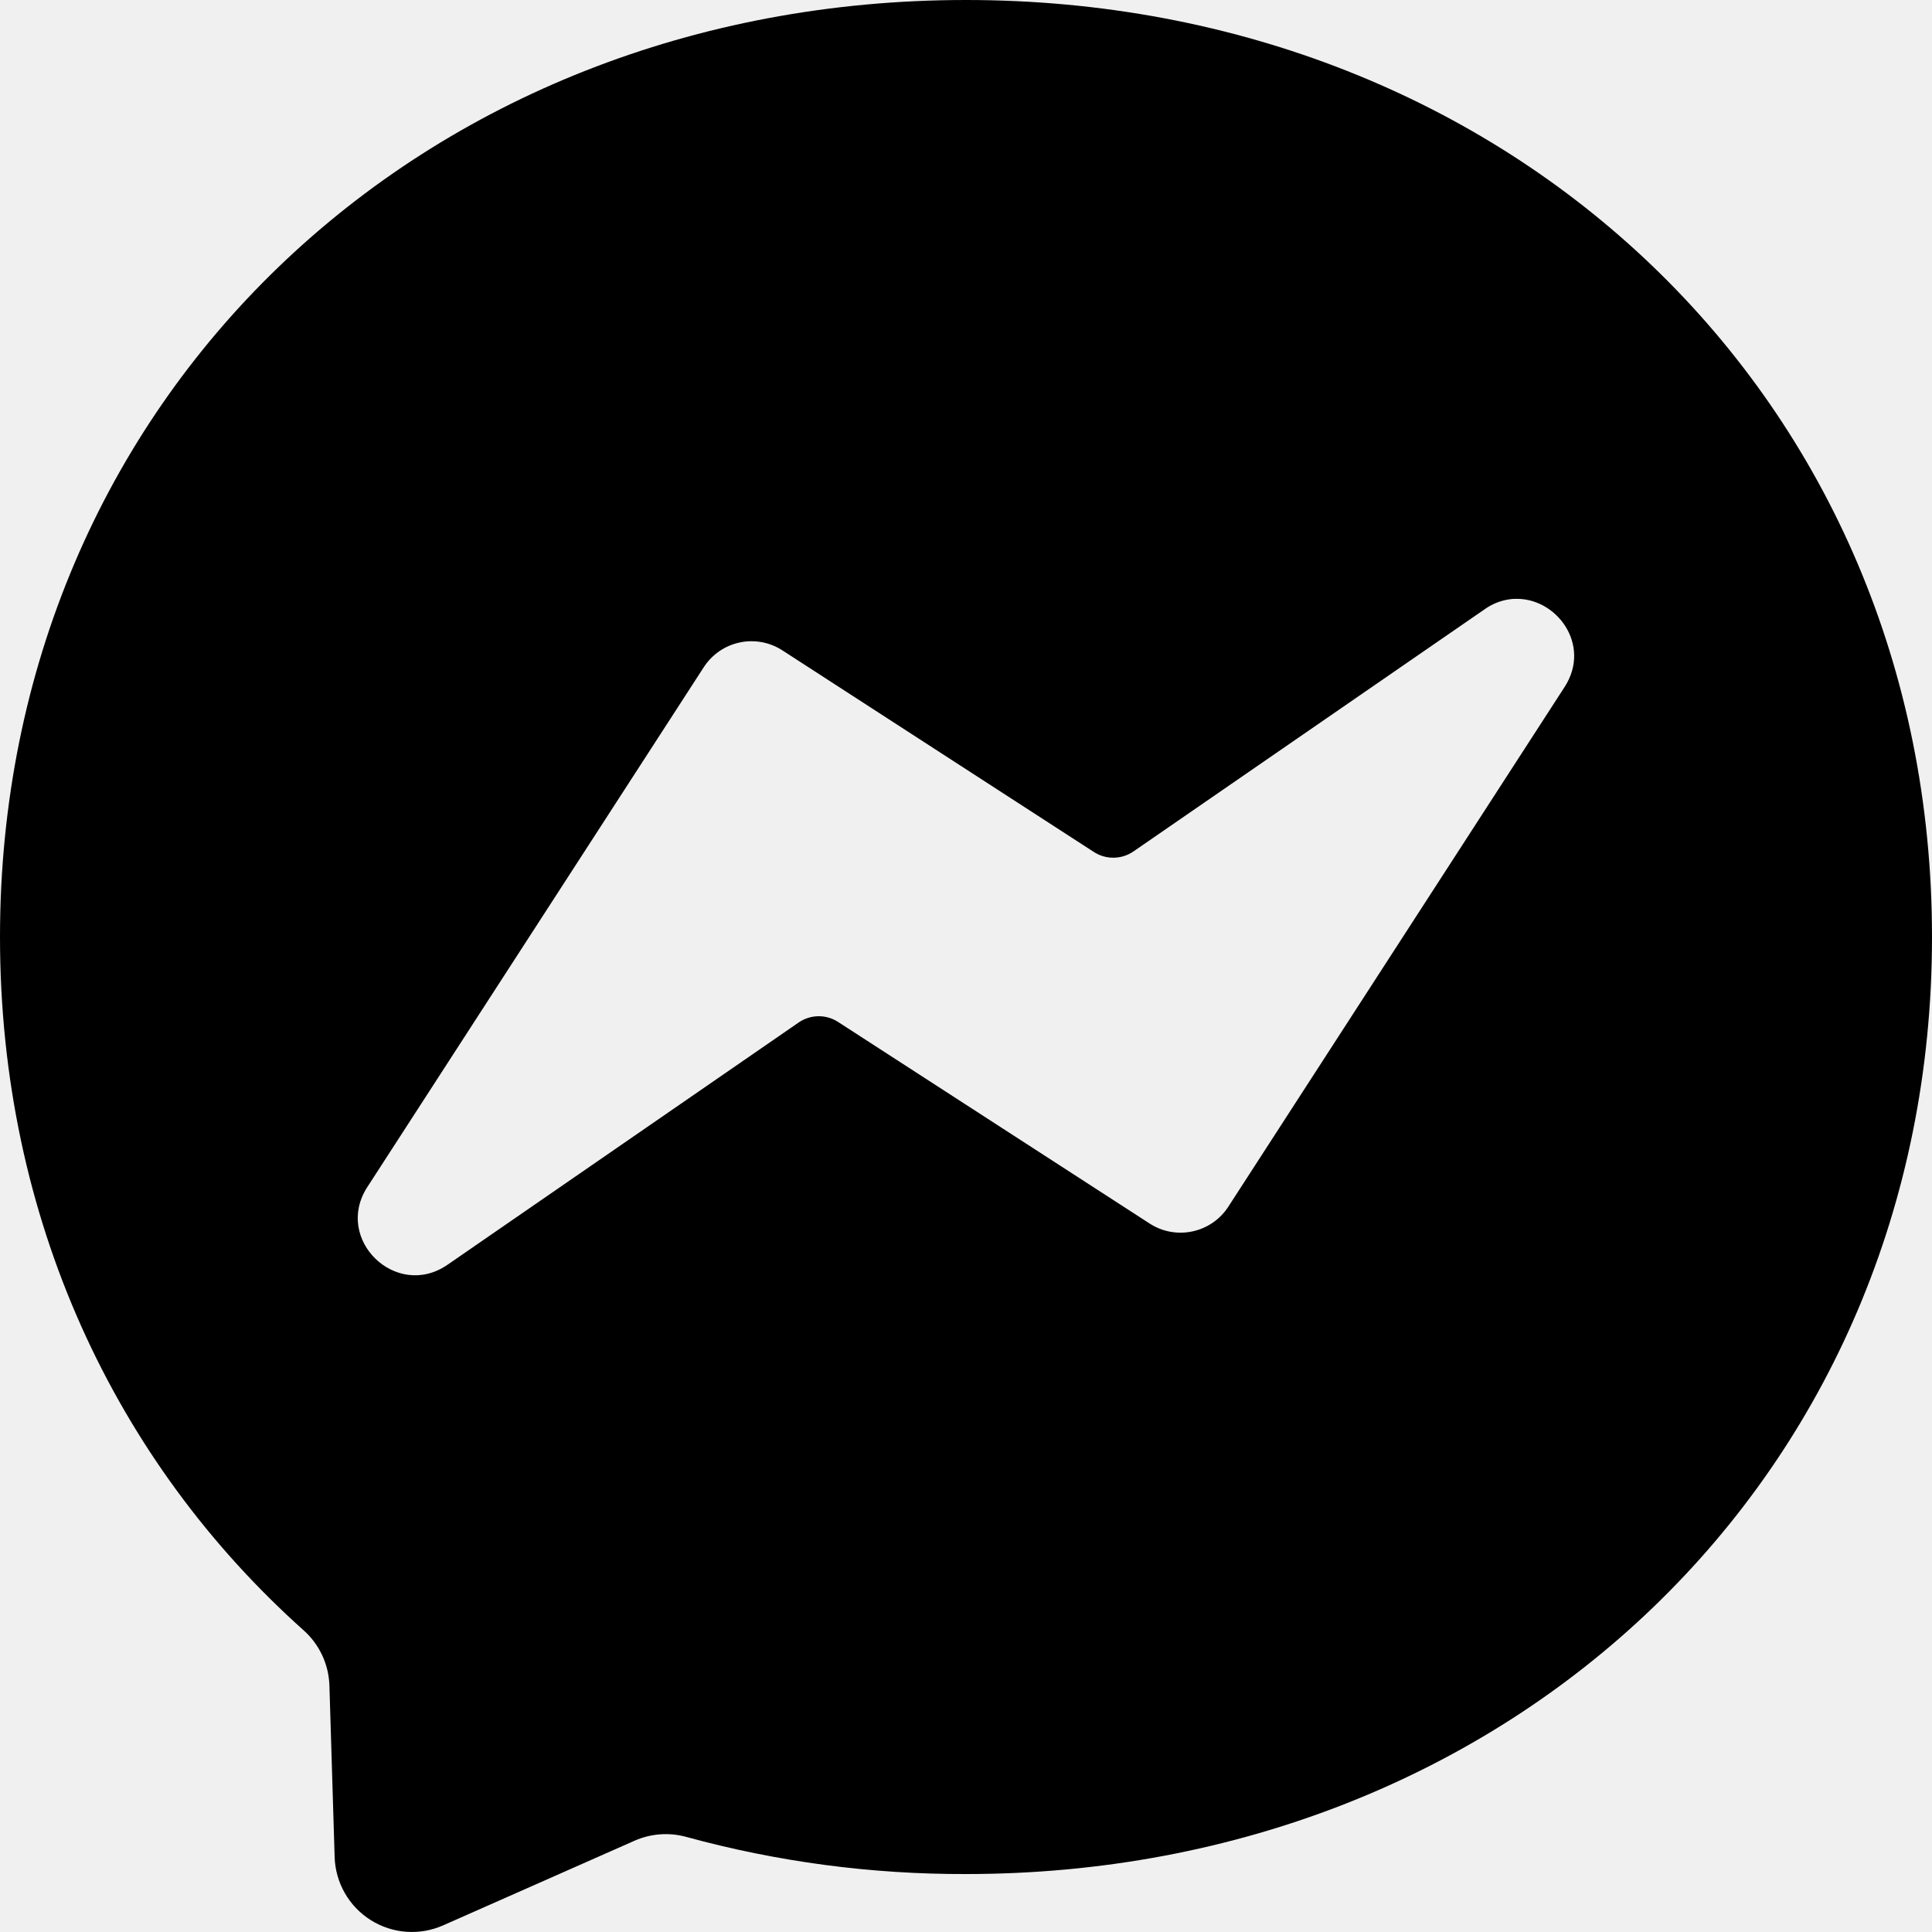
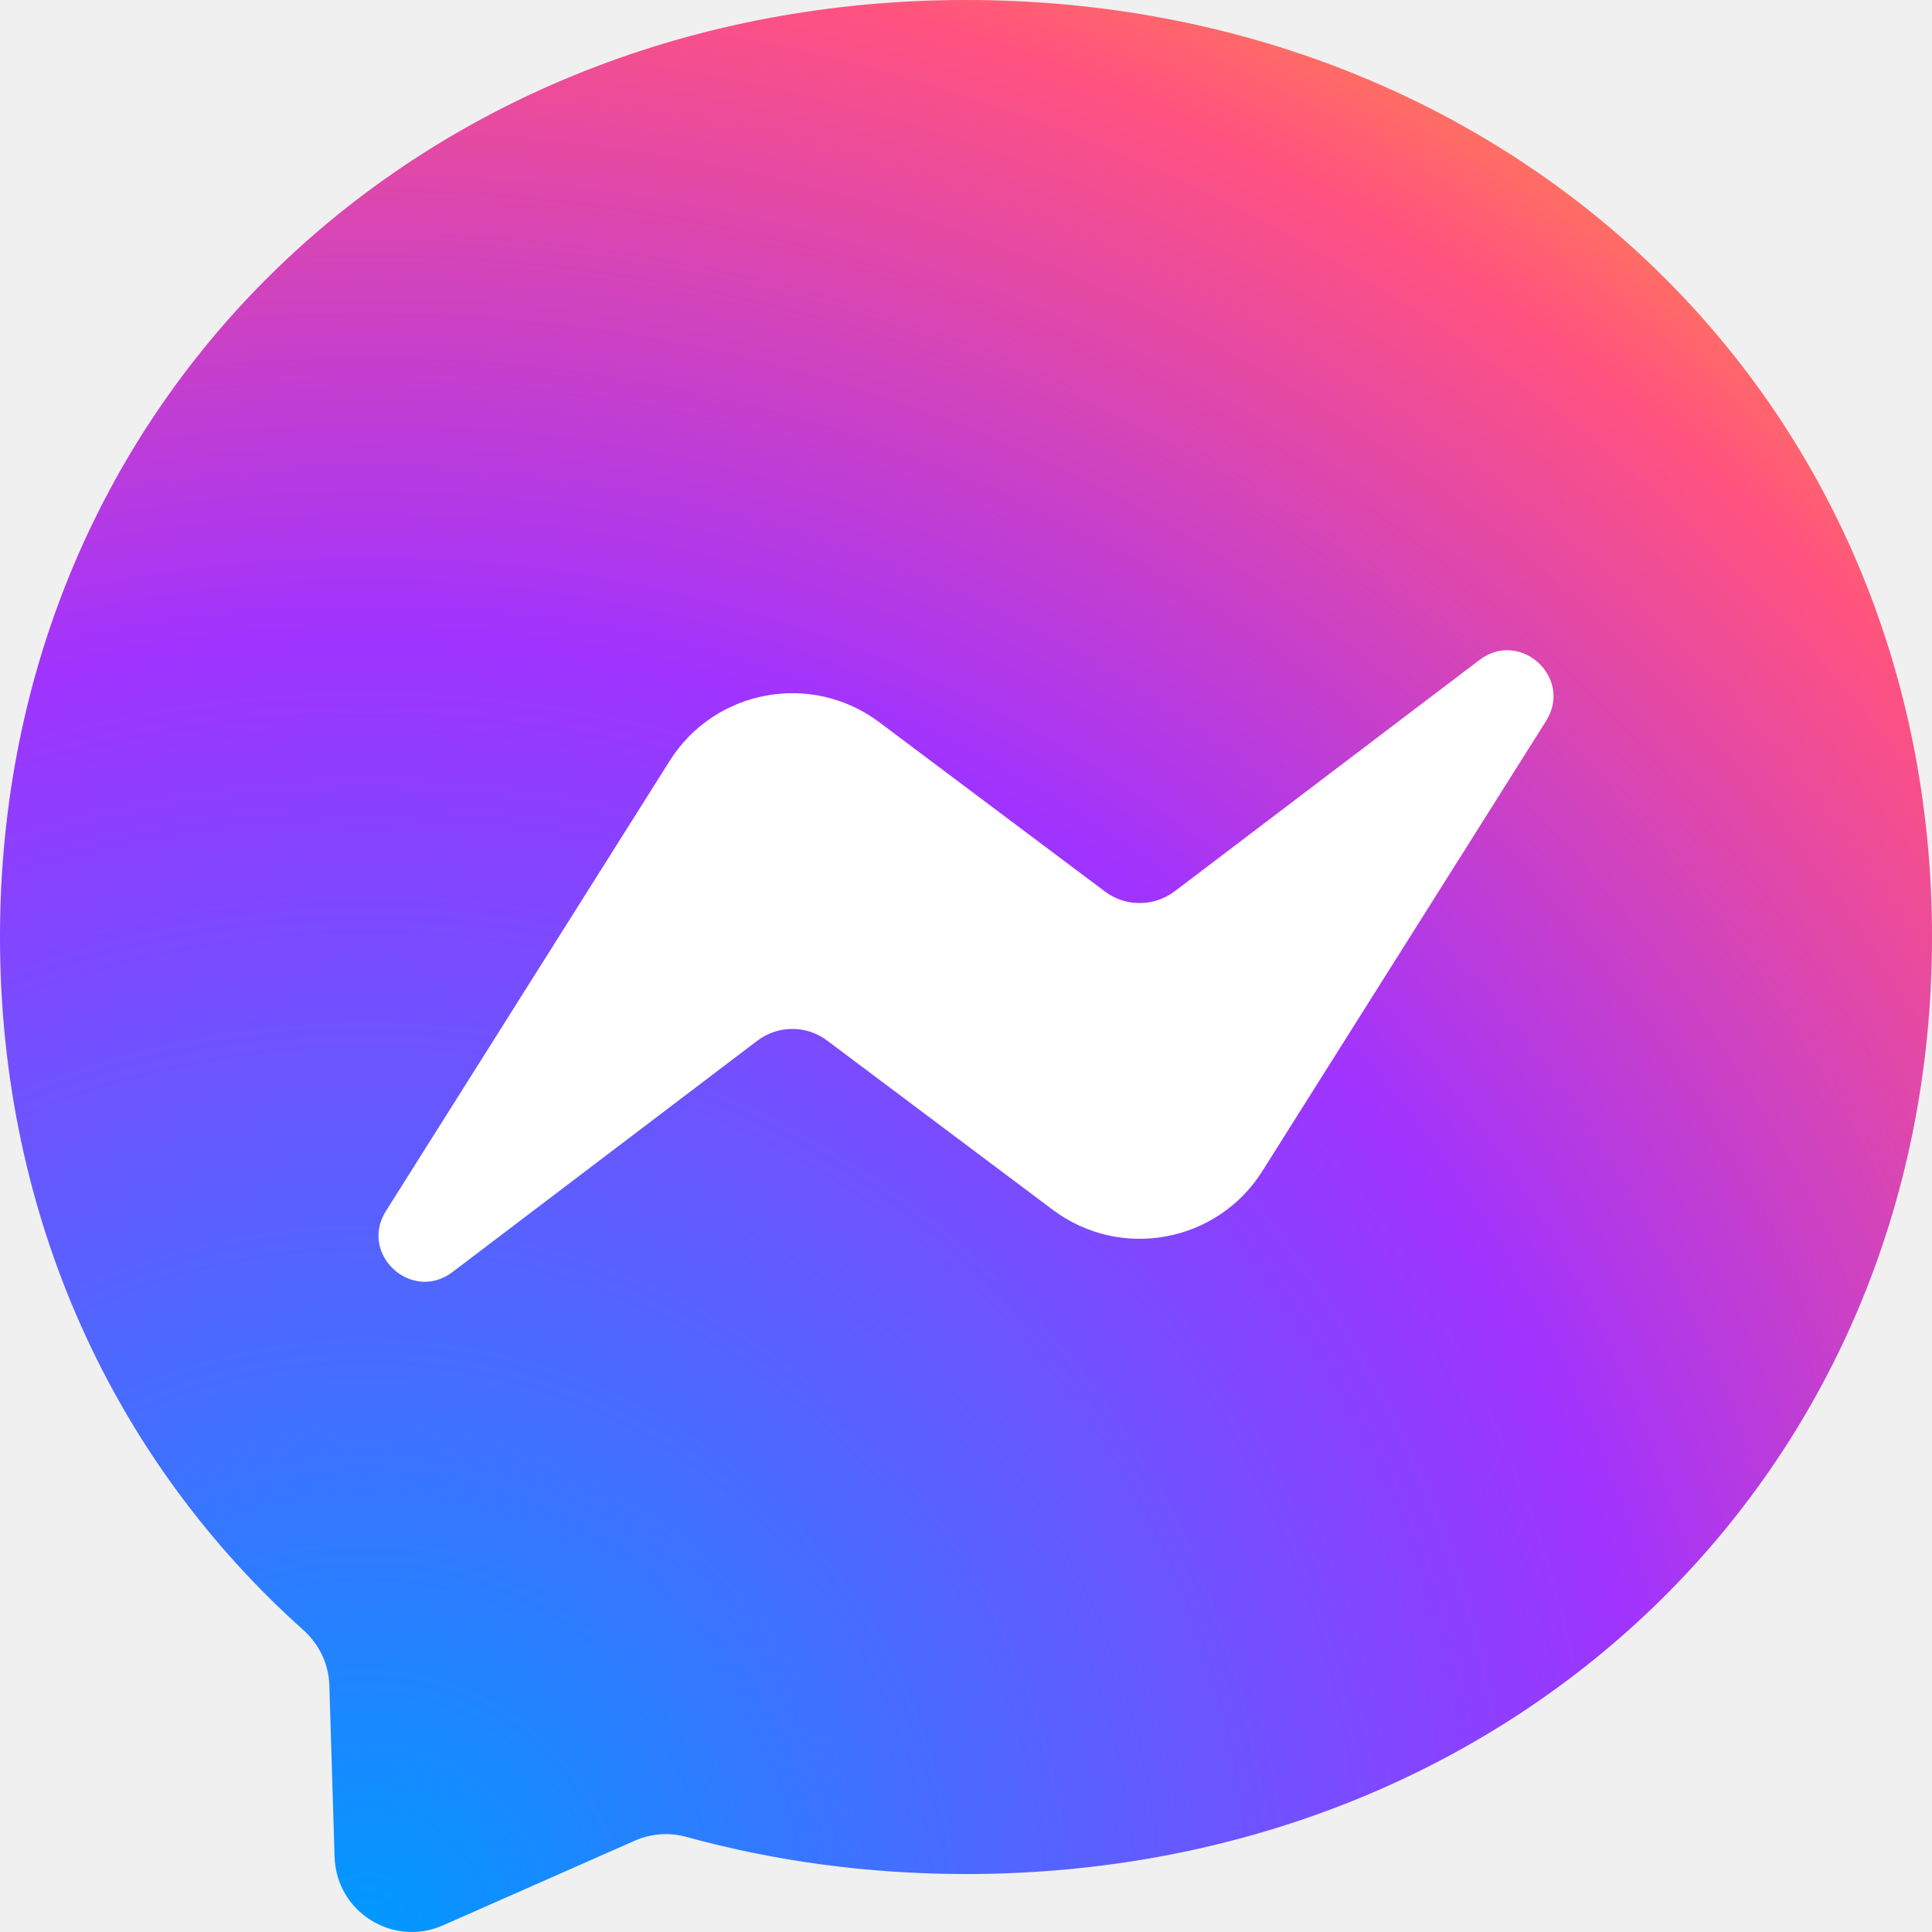
- <svg xmlns="http://www.w3.org/2000/svg" aria-hidden="true" focusable="false" role="img" viewBox="0 0 24 24">
-   <path d="M12 0C5.24 0 0 4.952 0 11.64c0 3.499 1.434 6.521 3.769 8.61a.96.96 0 0 1 .323.683l.065 2.135a.96.96 0 0 0 1.347.85l2.381-1.053a.96.96 0 0 1 .641-.046A13 13 0 0 0 12 23.28c6.76 0 12-4.952 12-11.64S18.76 0 12 0m6.806 7.44c.522-.03.971.567.63 1.094l-4.178 6.457a.707.707 0 0 1-.977.208l-3.87-2.504a.44.44 0 0 0-.49.007l-4.363 3.01c-.637.438-1.415-.317-.995-.966l4.179-6.457a.706.706 0 0 1 .977-.21l3.87 2.505c.15.097.344.094.491-.007l4.362-3.008a.7.7 0 0 1 .364-.13" />
+ <svg xmlns="http://www.w3.org/2000/svg" viewBox="0 0 256 256">
+   <defs>
+     <radialGradient id="SVGhphmYc3G" cx="19.247%" cy="99.465%" r="108.96%" fx="19.247%" fy="99.465%">
+       <stop offset="0%" stop-color="#09f" />
+       <stop offset="60.975%" stop-color="#a033ff" />
+       <stop offset="93.482%" stop-color="#ff5280" />
+       <stop offset="100%" stop-color="#ff7061" />
+     </radialGradient>
+   </defs>
+   <path fill="url(#SVGhphmYc3G)" d="M128 0C55.894 0 0 52.818 0 124.16c0 37.317 15.293 69.562 40.2 91.835c2.09 1.871 3.352 4.493 3.438 7.298l.697 22.77c.223 7.262 7.724 11.988 14.37 9.054L84.111 243.9a10.22 10.22 0 0 1 6.837-.501c11.675 3.21 24.1 4.92 37.052 4.92c72.106 0 128-52.818 128-124.16S200.106 0 128 0" />
+   <path fill="#fff" d="m51.137 160.47l37.6-59.653c5.98-9.49 18.788-11.853 27.762-5.123l29.905 22.43a7.68 7.68 0 0 0 9.252-.027l40.388-30.652c5.39-4.091 12.428 2.36 8.82 8.085l-37.6 59.654c-5.981 9.489-18.79 11.852-27.763 5.122l-29.906-22.43a7.68 7.68 0 0 0-9.25.027l-40.39 30.652c-5.39 4.09-12.427-2.36-8.818-8.085" />
</svg>
